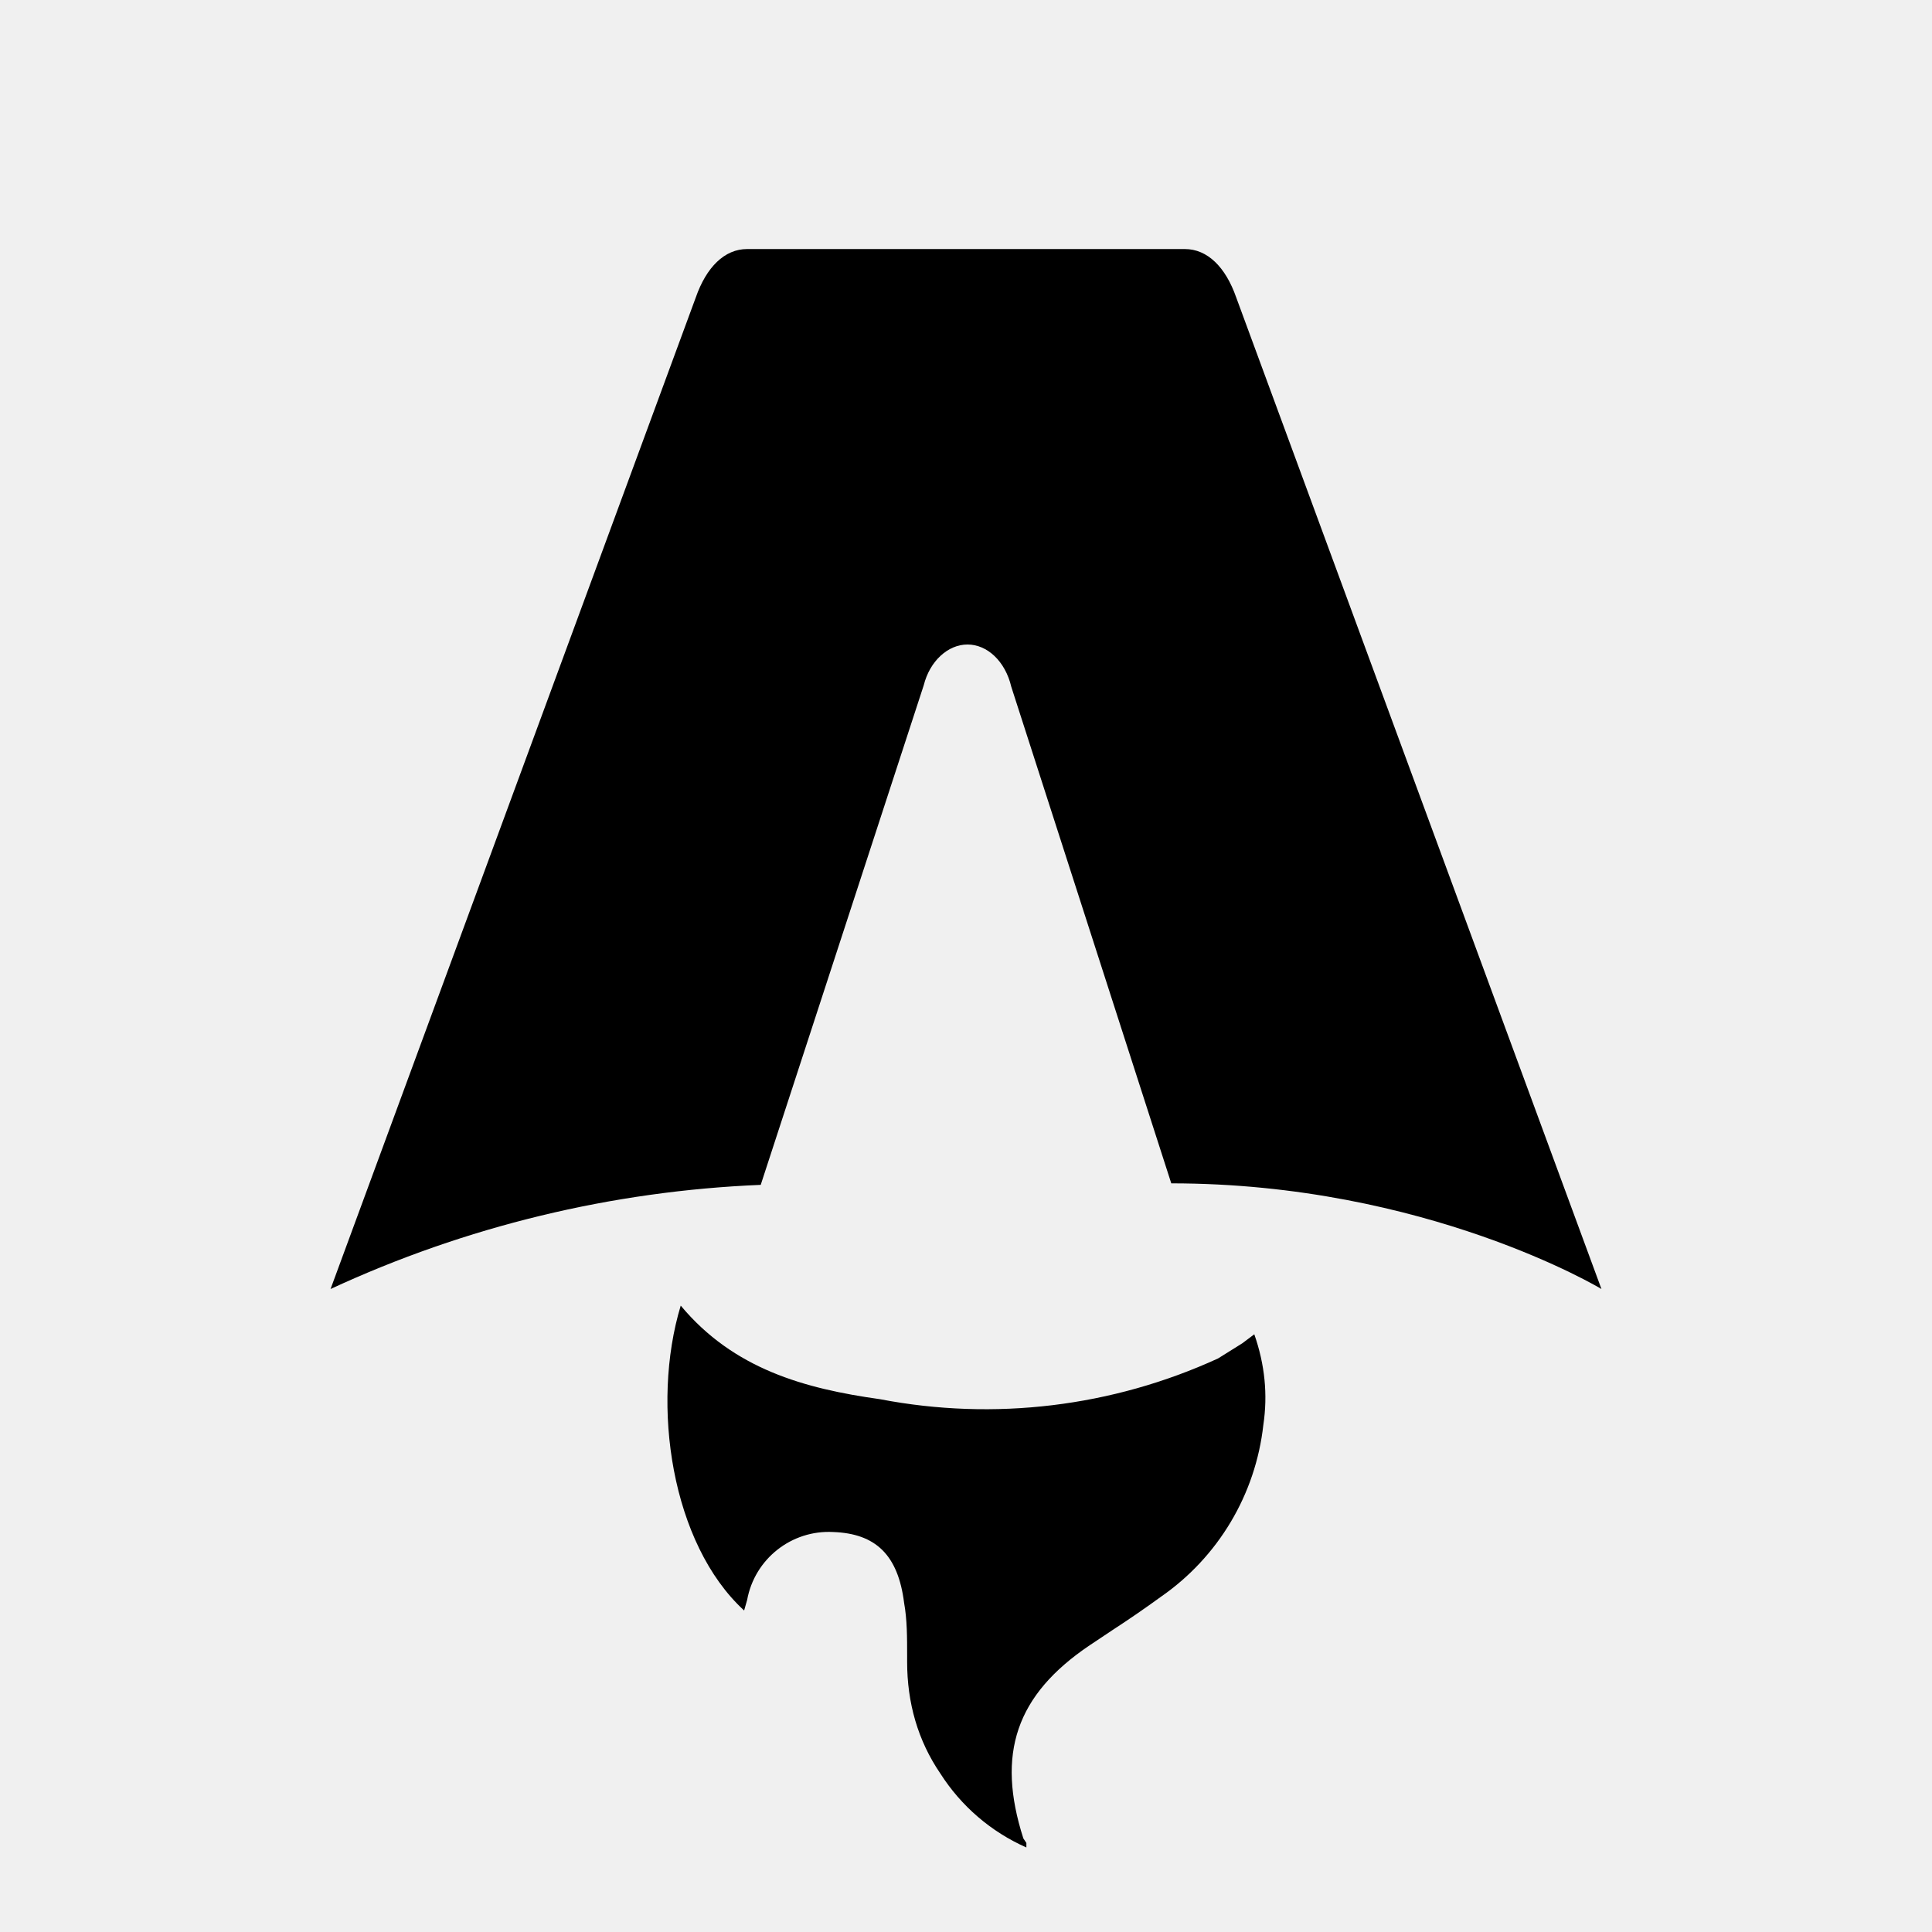
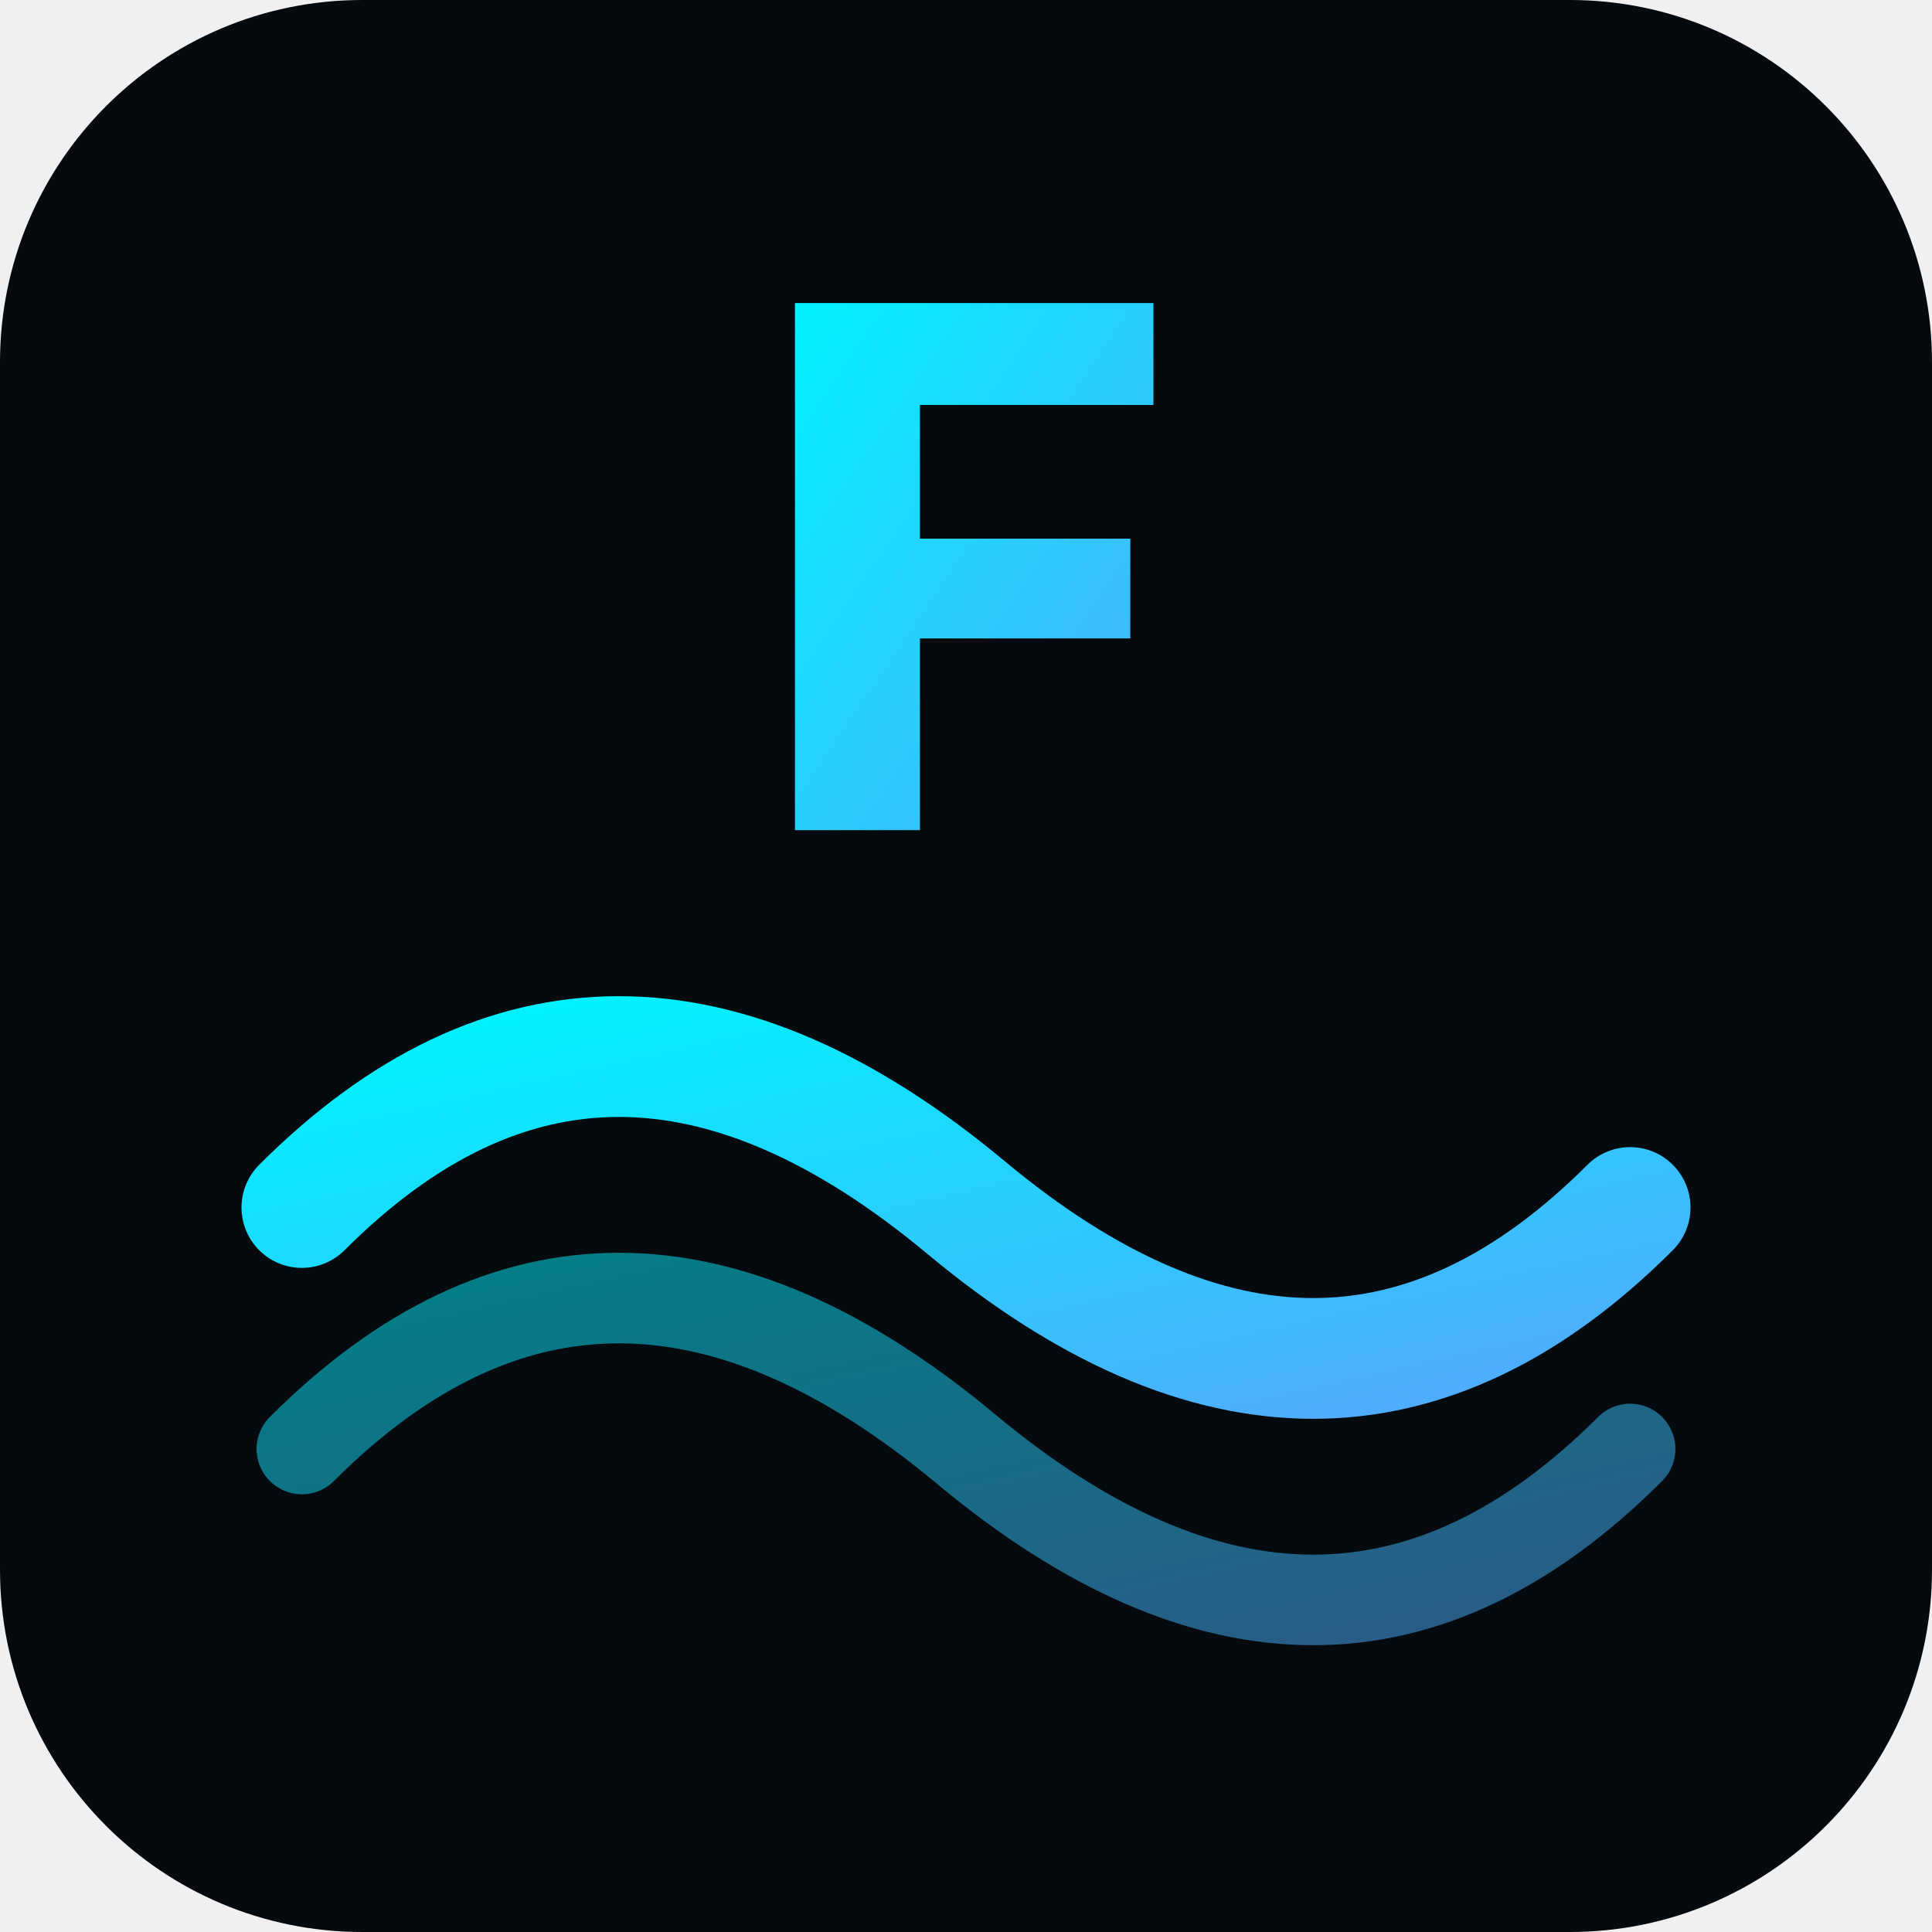
- <svg xmlns="http://www.w3.org/2000/svg" fill="none" viewBox="0 0 128 128">
-   <path d="M50.4 78.5a75.1 75.1 0 0 0-28.5 6.9l24.2-65.7c.7-2 1.9-3.2 3.4-3.2h29c1.5 0 2.7 1.2 3.4 3.2l24.2 65.7s-11.6-7-28.5-7L67 45.5c-.4-1.7-1.6-2.8-2.9-2.8-1.3 0-2.5 1.1-2.9 2.7L50.4 78.5Zm-1.1 28.2Zm-4.2-20.2c-2 6.6-.6 15.8 4.2 20.2a17.5 17.5 0 0 1 .2-.7 5.5 5.5 0 0 1 5.7-4.5c2.8.1 4.3 1.5 4.7 4.7.2 1.1.2 2.3.2 3.5v.4c0 2.7.7 5.2 2.2 7.4a13 13 0 0 0 5.7 4.9v-.3l-.2-.3c-1.8-5.6-.5-9.5 4.4-12.8l1.5-1a73 73 0 0 0 3.2-2.2 16 16 0 0 0 6.8-11.4c.3-2 .1-4-.6-6l-.8.6-1.6 1a37 37 0 0 1-22.4 2.7c-5-.7-9.7-2-13.2-6.2Z" />
-   <style>
-         path { fill: #000; }
-         @media (prefers-color-scheme: dark) {
-             path { fill: #FFF; }
-         }
-     </style>
+ <svg xmlns="http://www.w3.org/2000/svg" viewBox="0 0 128 128">
+   <defs>
+     <linearGradient id="g" x1="0" y1="0" x2="1" y2="1">
+       <stop offset="0%" stop-color="#00f2fe" />
+       <stop offset="100%" stop-color="#4facfe" />
+     </linearGradient>
+   </defs>
+   <rect width="128" height="128" rx="24" fill="#050a0f" />
+   <path d="M20 80 Q40 60, 64 80 Q88 100, 108 80" stroke="url(#g)" stroke-width="8" fill="none" stroke-linecap="round" />
+   <path d="M20 96 Q40 76, 64 96 Q88 116, 108 96" stroke="url(#g)" stroke-width="6" fill="none" stroke-linecap="round" opacity="0.5" />
+   <text x="64" y="55" text-anchor="middle" font-family="Inter, system-ui, sans-serif" font-weight="800" font-size="48" fill="url(#g)">F</text>
</svg>
